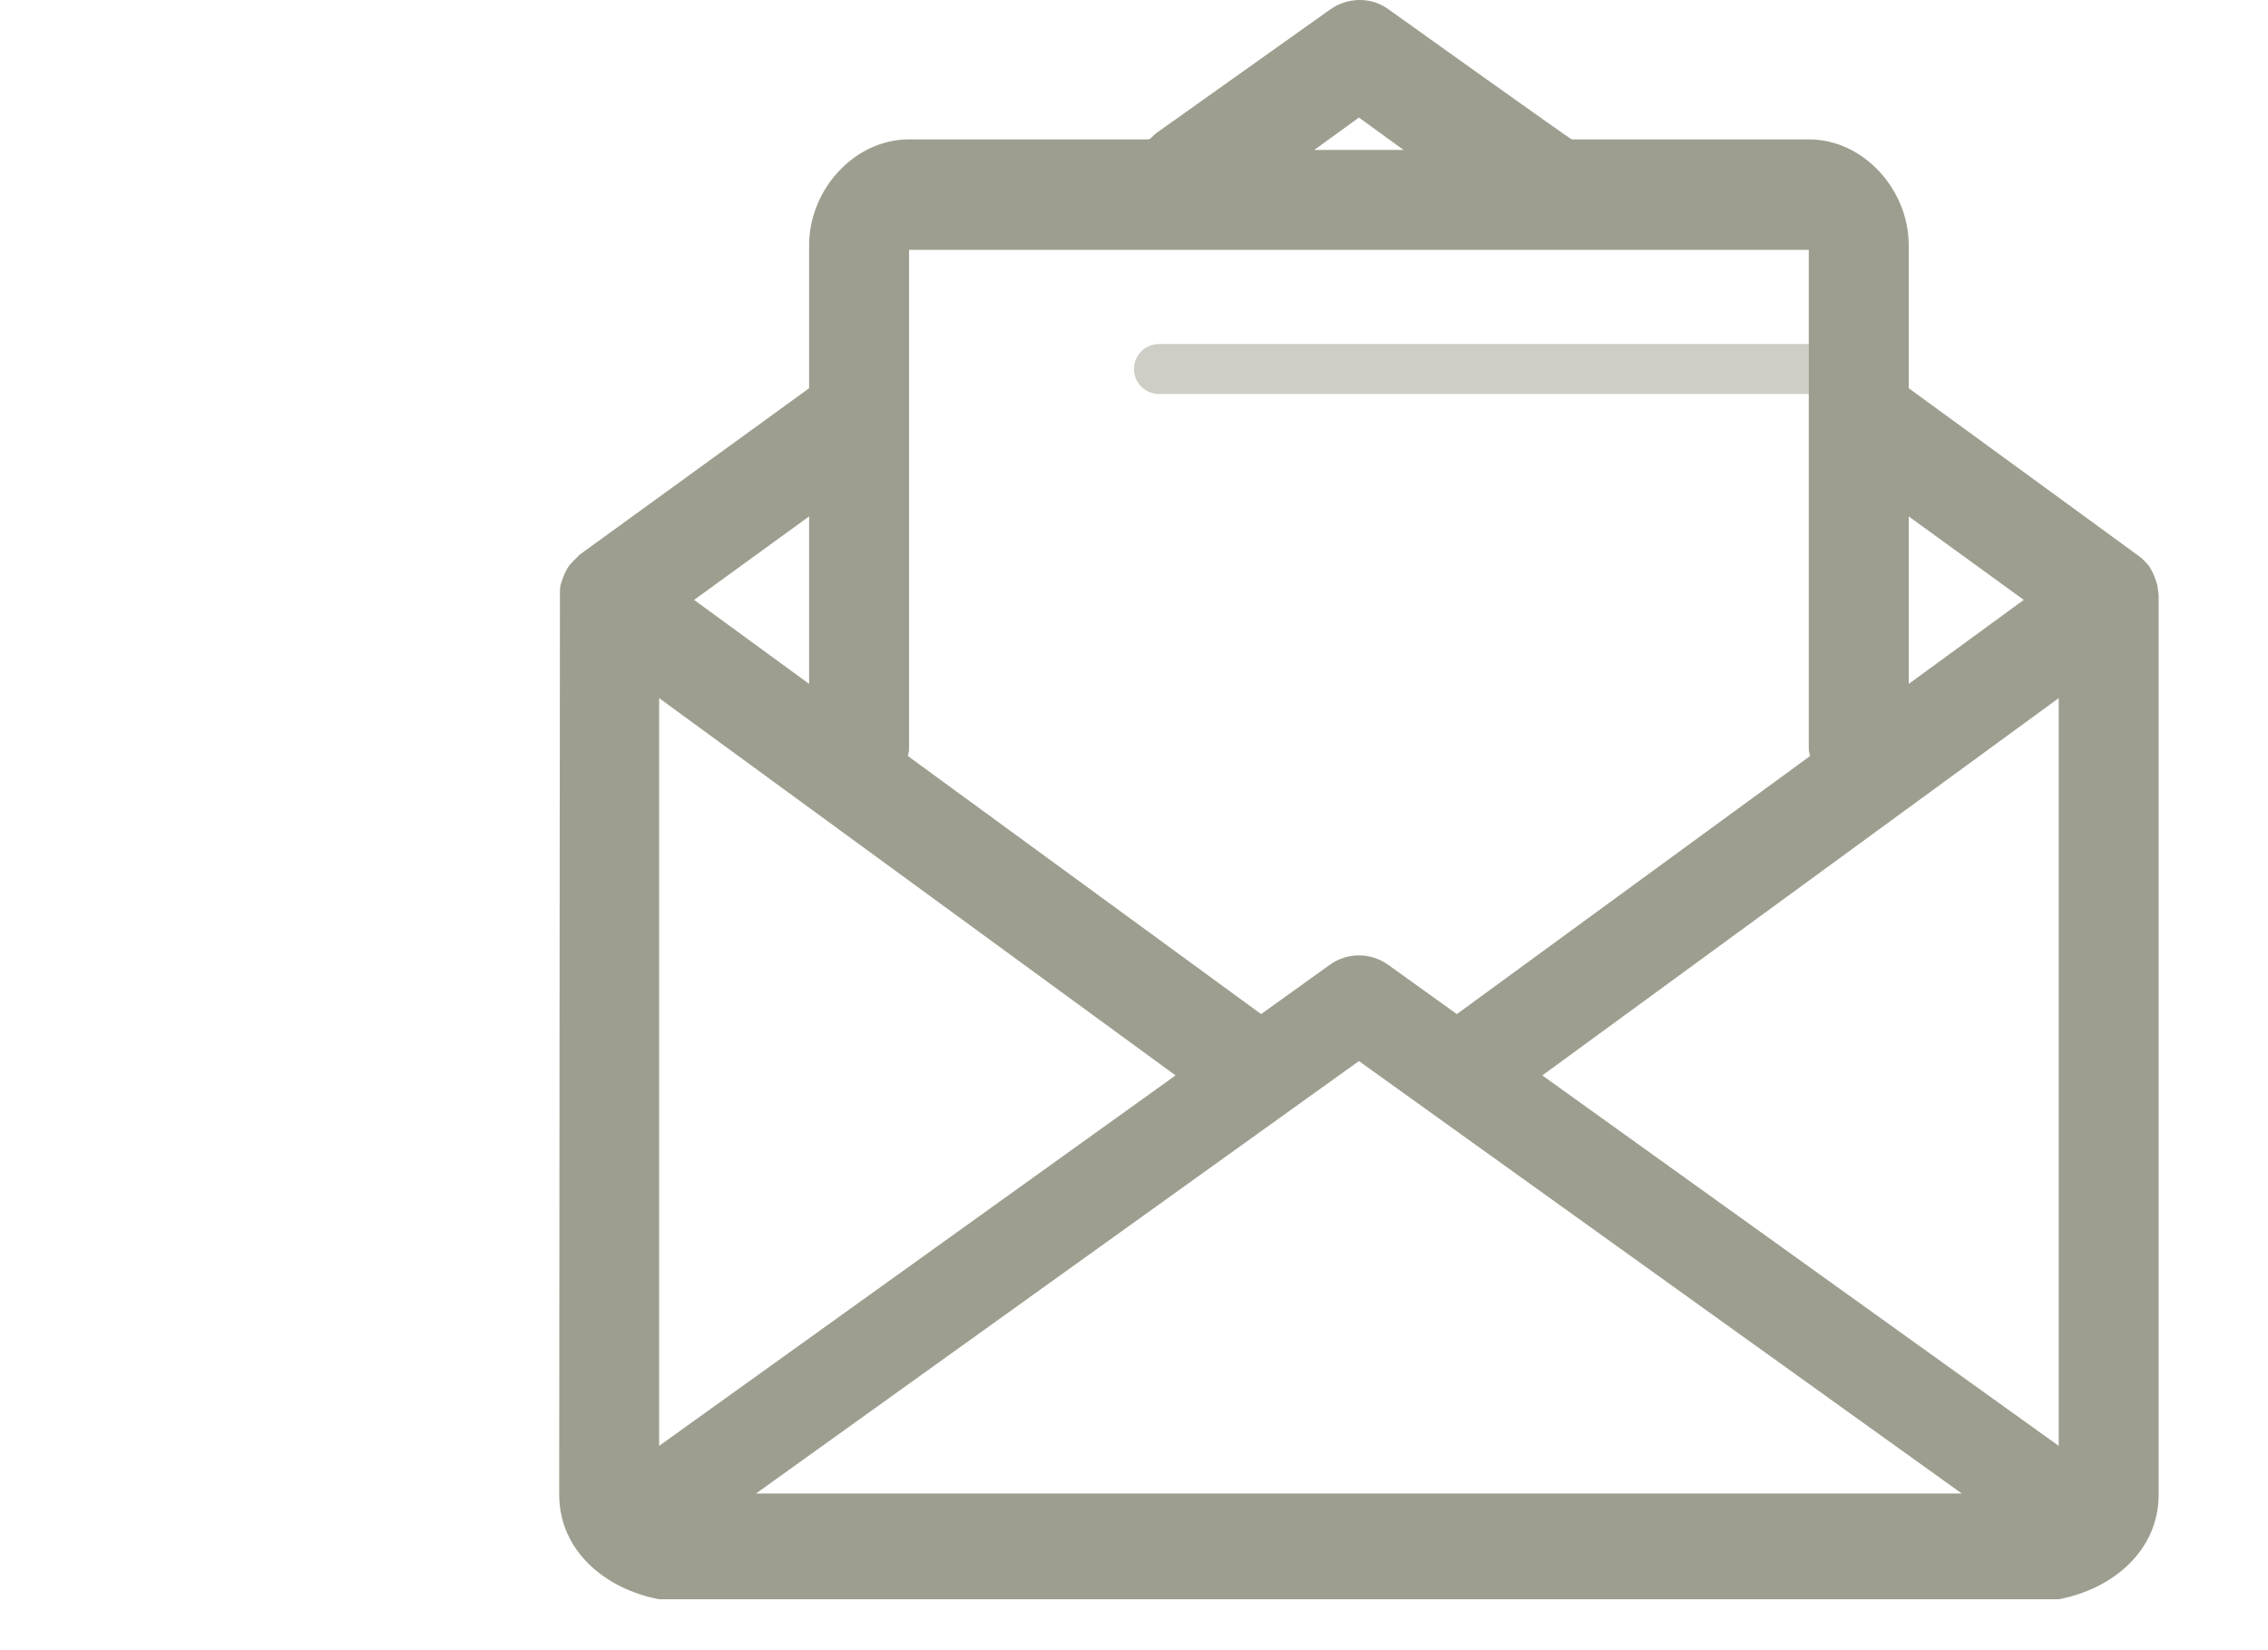
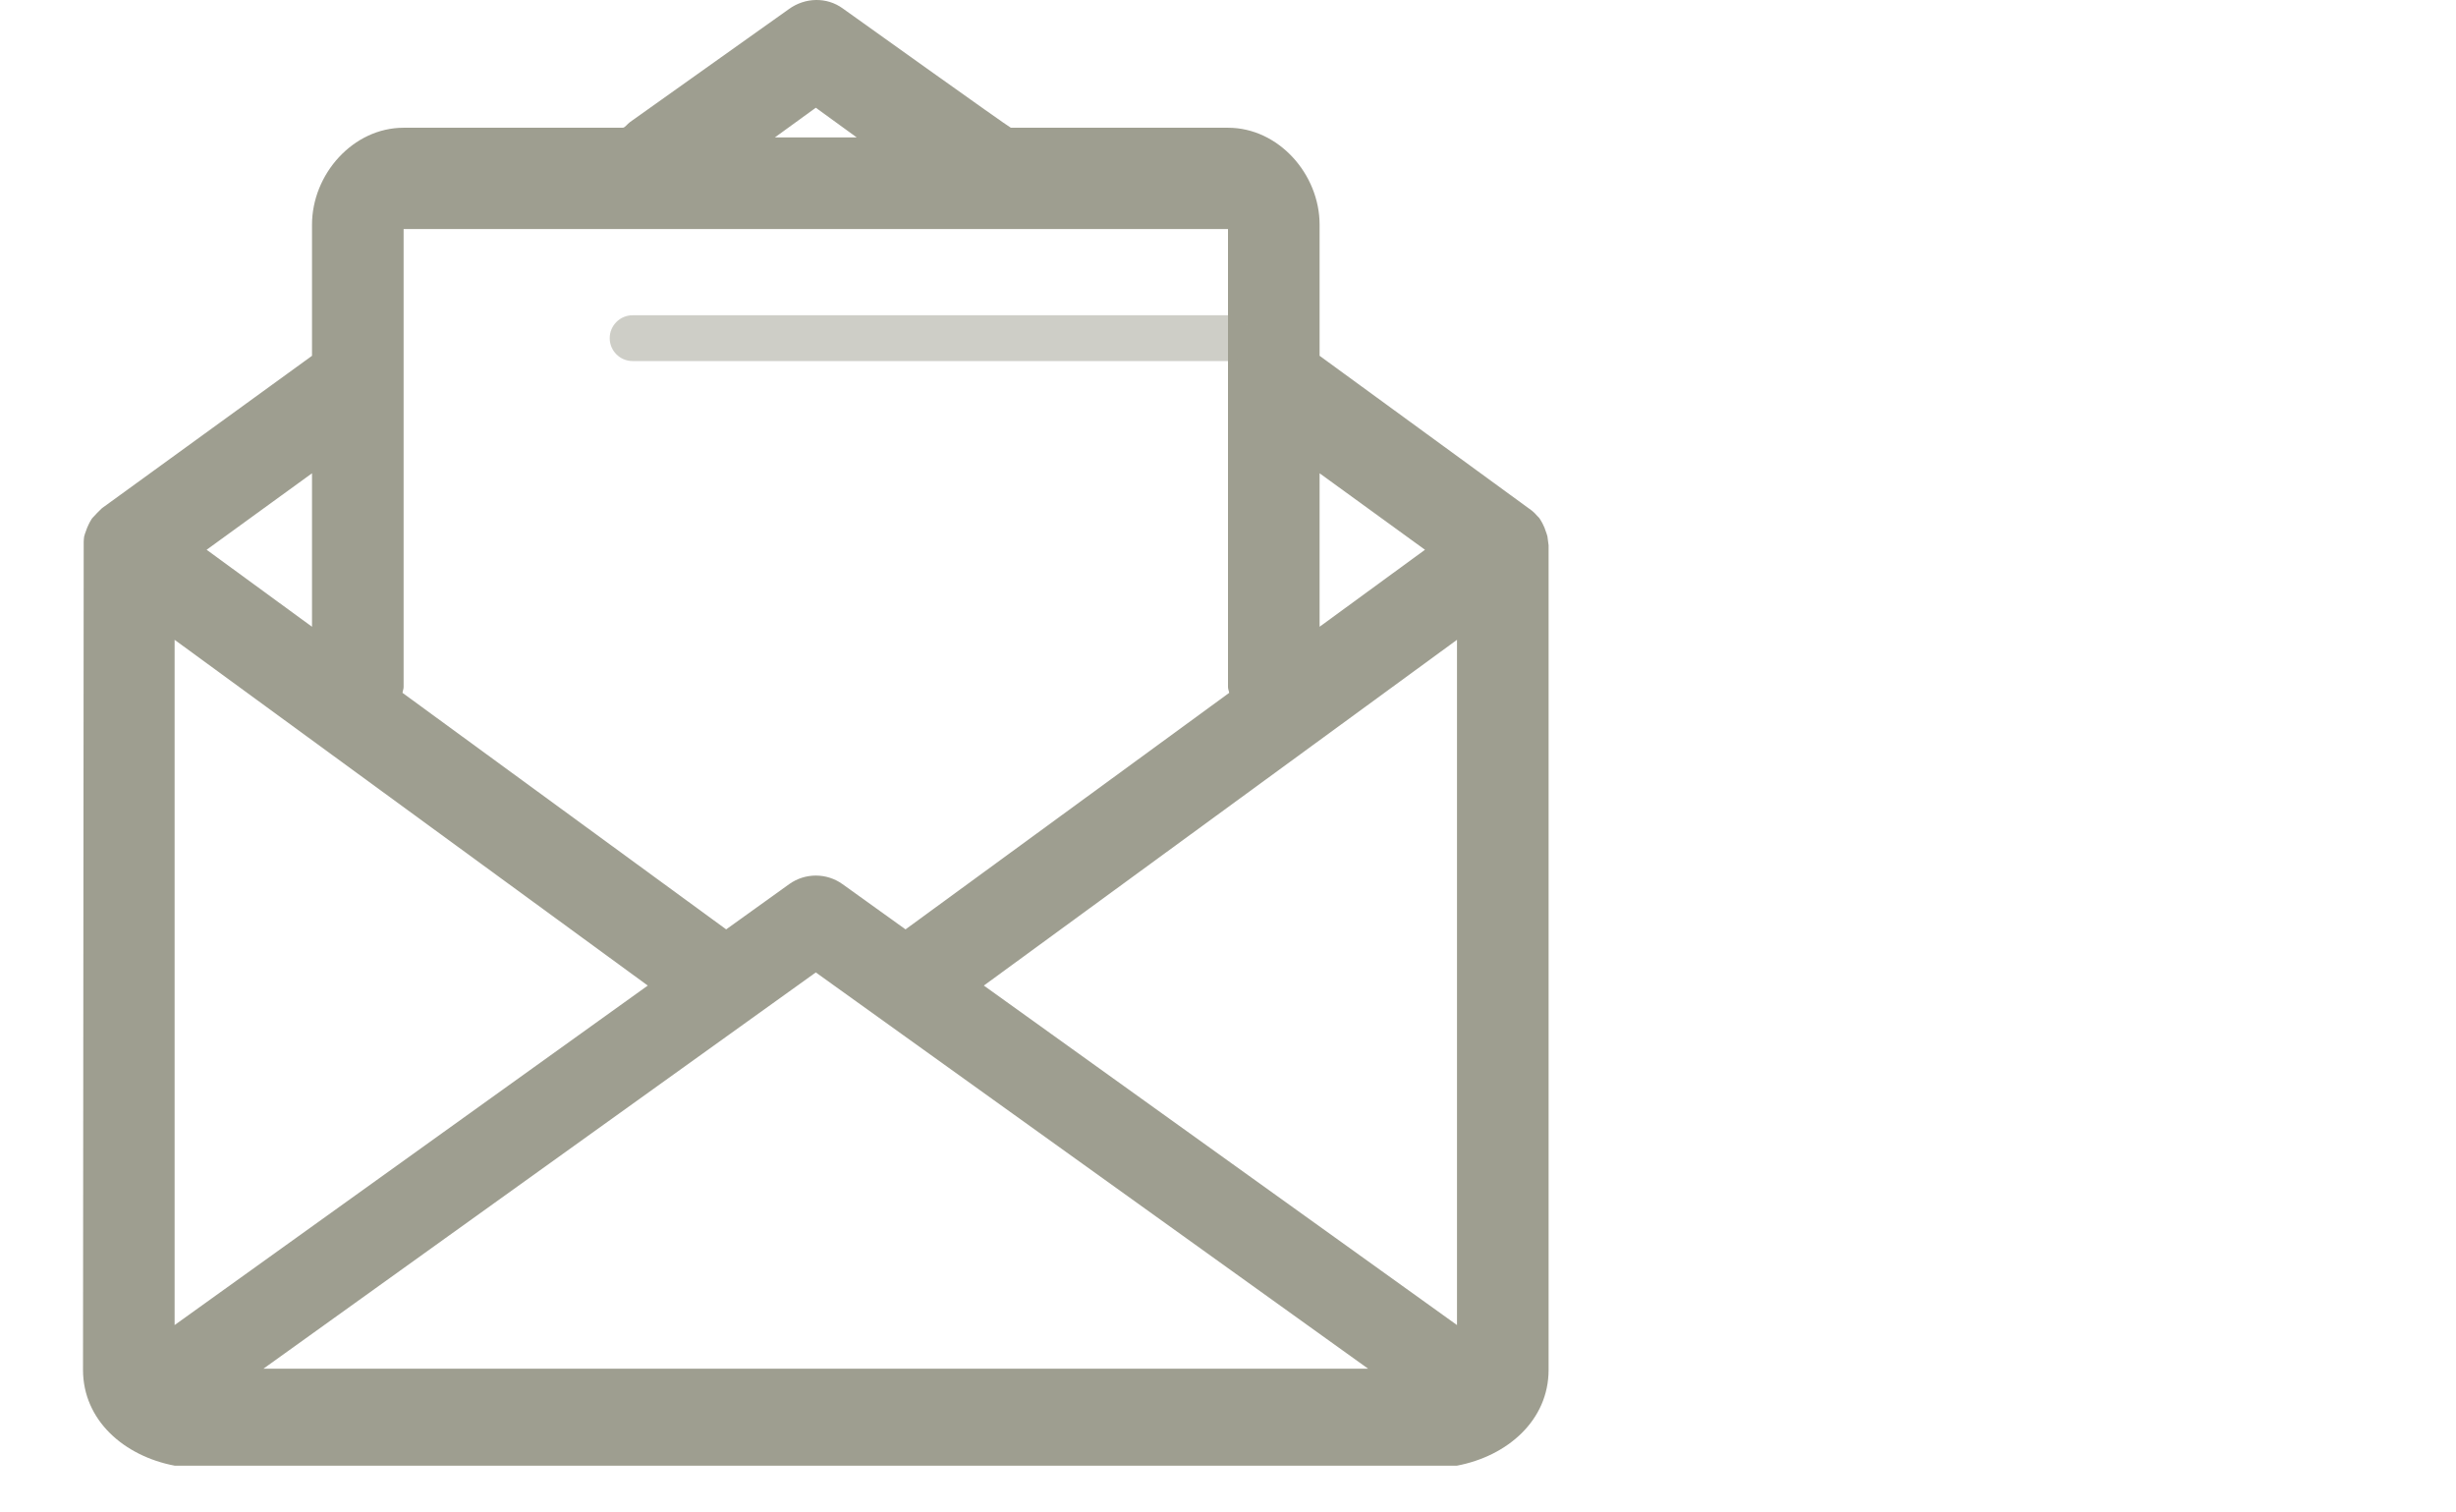
- <svg xmlns="http://www.w3.org/2000/svg" width="55px" height="40px" viewBox="0 0 23 33" version="1.1">
+ <svg xmlns="http://www.w3.org/2000/svg" width="65px" height="40px" viewBox="0 0 50 33" version="1.1">
  <defs />
  <g id="Page-1" stroke="none" stroke-width="1" fill="none" fill-rule="evenodd">
    <g id="detail-thumbnail" transform="translate(-186, -194)" fill="#9e9e90">
      <g id="envelope-open" transform="translate(186, 194)">
        <path d="M31.975,11.714 C31.967,11.674 31.951,11.638 31.938,11.599 C31.922,11.549 31.904,11.501 31.88,11.455 C31.863,11.421 31.847,11.388 31.825,11.355 C31.792,11.294 31.768,11.284 31.752,11.264 C31.717,11.223 31.68,11.186 31.638,11.151 C31.618,11.134 27,7.768 27,7.768 L27,4.906 C27,3.803 26.103,2.789 25,2.789 L20.259,2.789 C20.23,2.789 16.587,0.183 16.587,0.183 C16.237,-0.071 15.763,-0.056 15.413,0.198 L11.946,2.663 C11.878,2.712 11.834,2.789 11.783,2.789 L7,2.789 C5.897,2.789 5,3.803 5,4.906 L5,7.768 L0.413,11.096 C0.319,11.187 0.283,11.223 0.247,11.265 C0.183,11.328 0.182,11.344 0.174,11.356 C0.152,11.388 0.137,11.421 0.12,11.456 C0.096,11.503 0.079,11.55 0.062,11.6 C0.049,11.639 0.033,11.675 0.025,11.714 C0.017,11.753 0.018,11.791 0.015,11.83 C0.013,11.857 0,29.907 0,29.907 C0,31.01 0.897,31.79 2,32 L30,32 C31.103,31.79 32,31.01 32,29.907 L32,11.906 C31.982,11.791 31.983,11.753 31.975,11.714 Z M30,28.93 L19.669,21.518 L30,13.969 L30,28.93 L30,28.93 Z M2,13.969 L12.331,21.518 L2,28.93 L2,13.969 L2,13.969 Z M16,21.231 L28.06,29.883 L3.939,29.883 L16,21.231 L16,21.231 Z M29.301,12.003 L27,13.684 L27,10.333 L29.301,12.003 L29.301,12.003 Z M16,2.352 L16.893,3 L15.107,3 L16,2.352 L16,2.352 Z M7,5 L25,5 L25,15 C25,15.045 25.02,15.083 25.026,15.127 L17.959,20.291 L16.584,19.304 C16.236,19.054 15.766,19.054 15.418,19.304 L14.043,20.291 L6.976,15.127 C6.98,15.083 7,15.045 7,15 L7,4.883 L7,5 Z M5,13.684 L2.699,12.003 L5,10.333 L5,13.684 L5,13.684 Z" id="Shape" />
        <path d="M25,7.883 L12,7.883 C11.724,7.883 11.5,7.659 11.5,7.383 C11.5,7.107 11.724,6.883 12,6.883 L25,6.883 C25.276,6.883 25.5,7.107 25.5,7.383 C25.5,7.659 25.276,7.883 25,7.883 L25,7.883 Z" id="Shape" opacity="0.5" />
      </g>
    </g>
  </g>
</svg>
